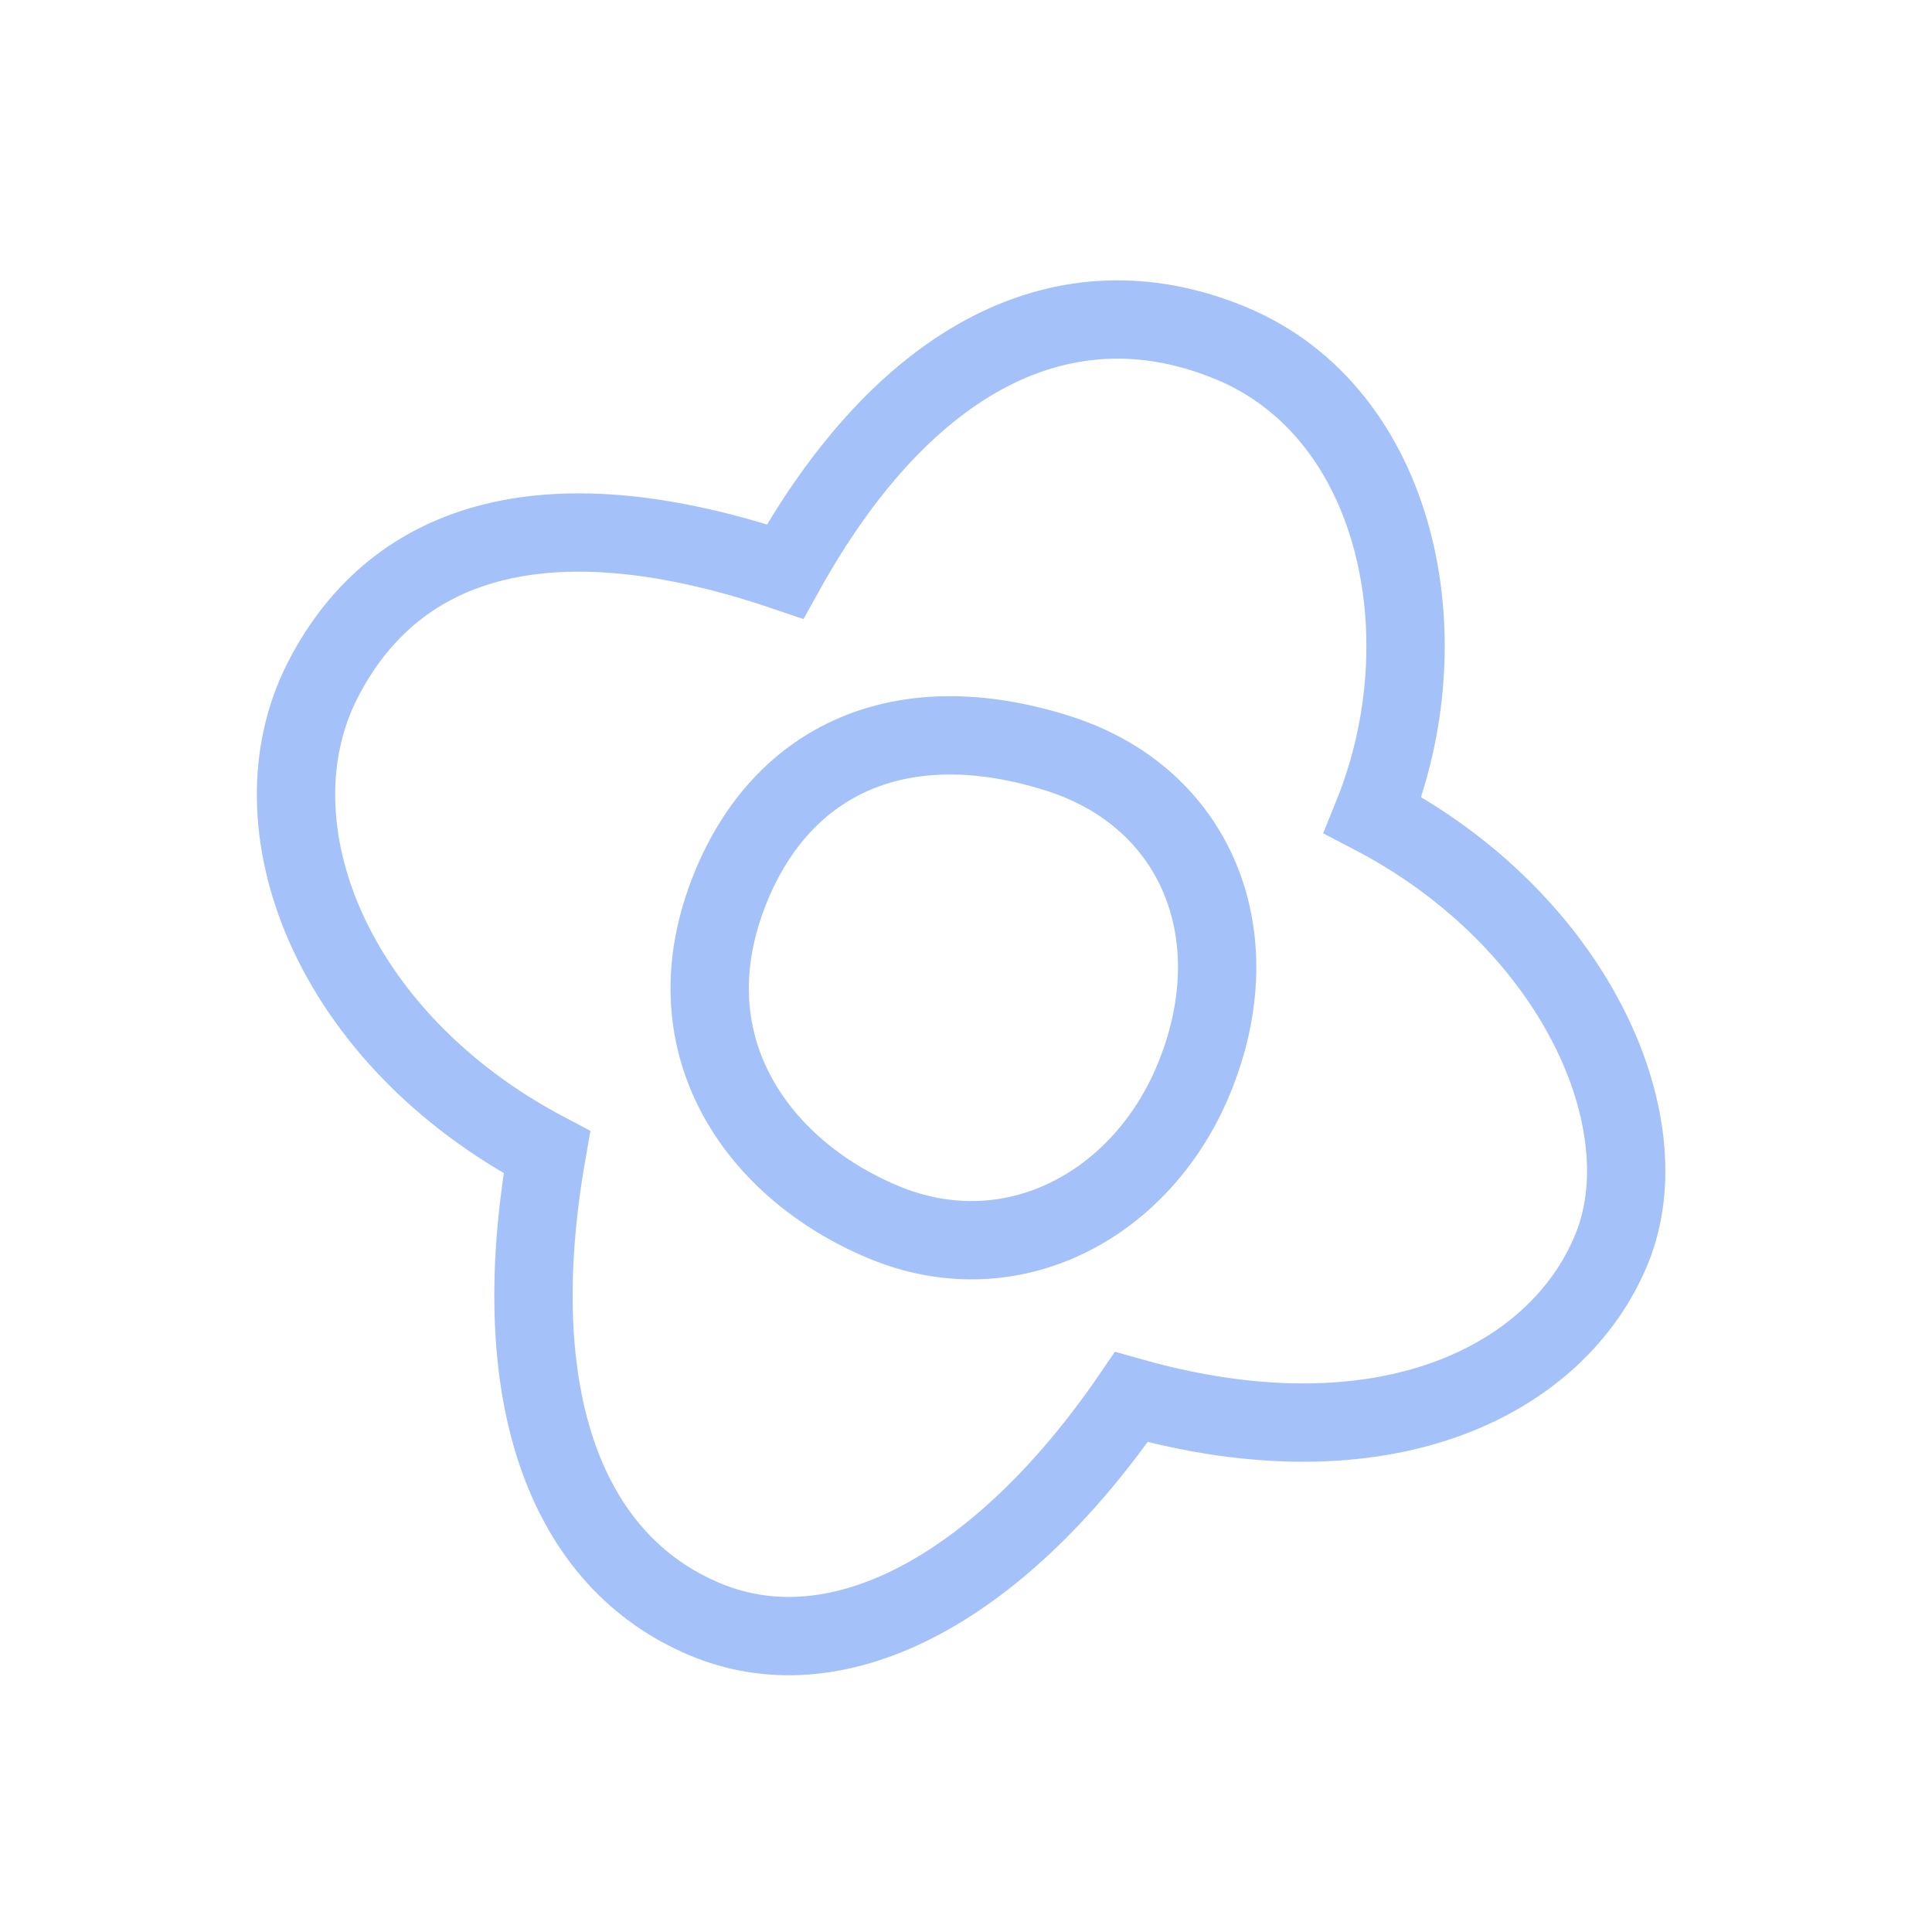
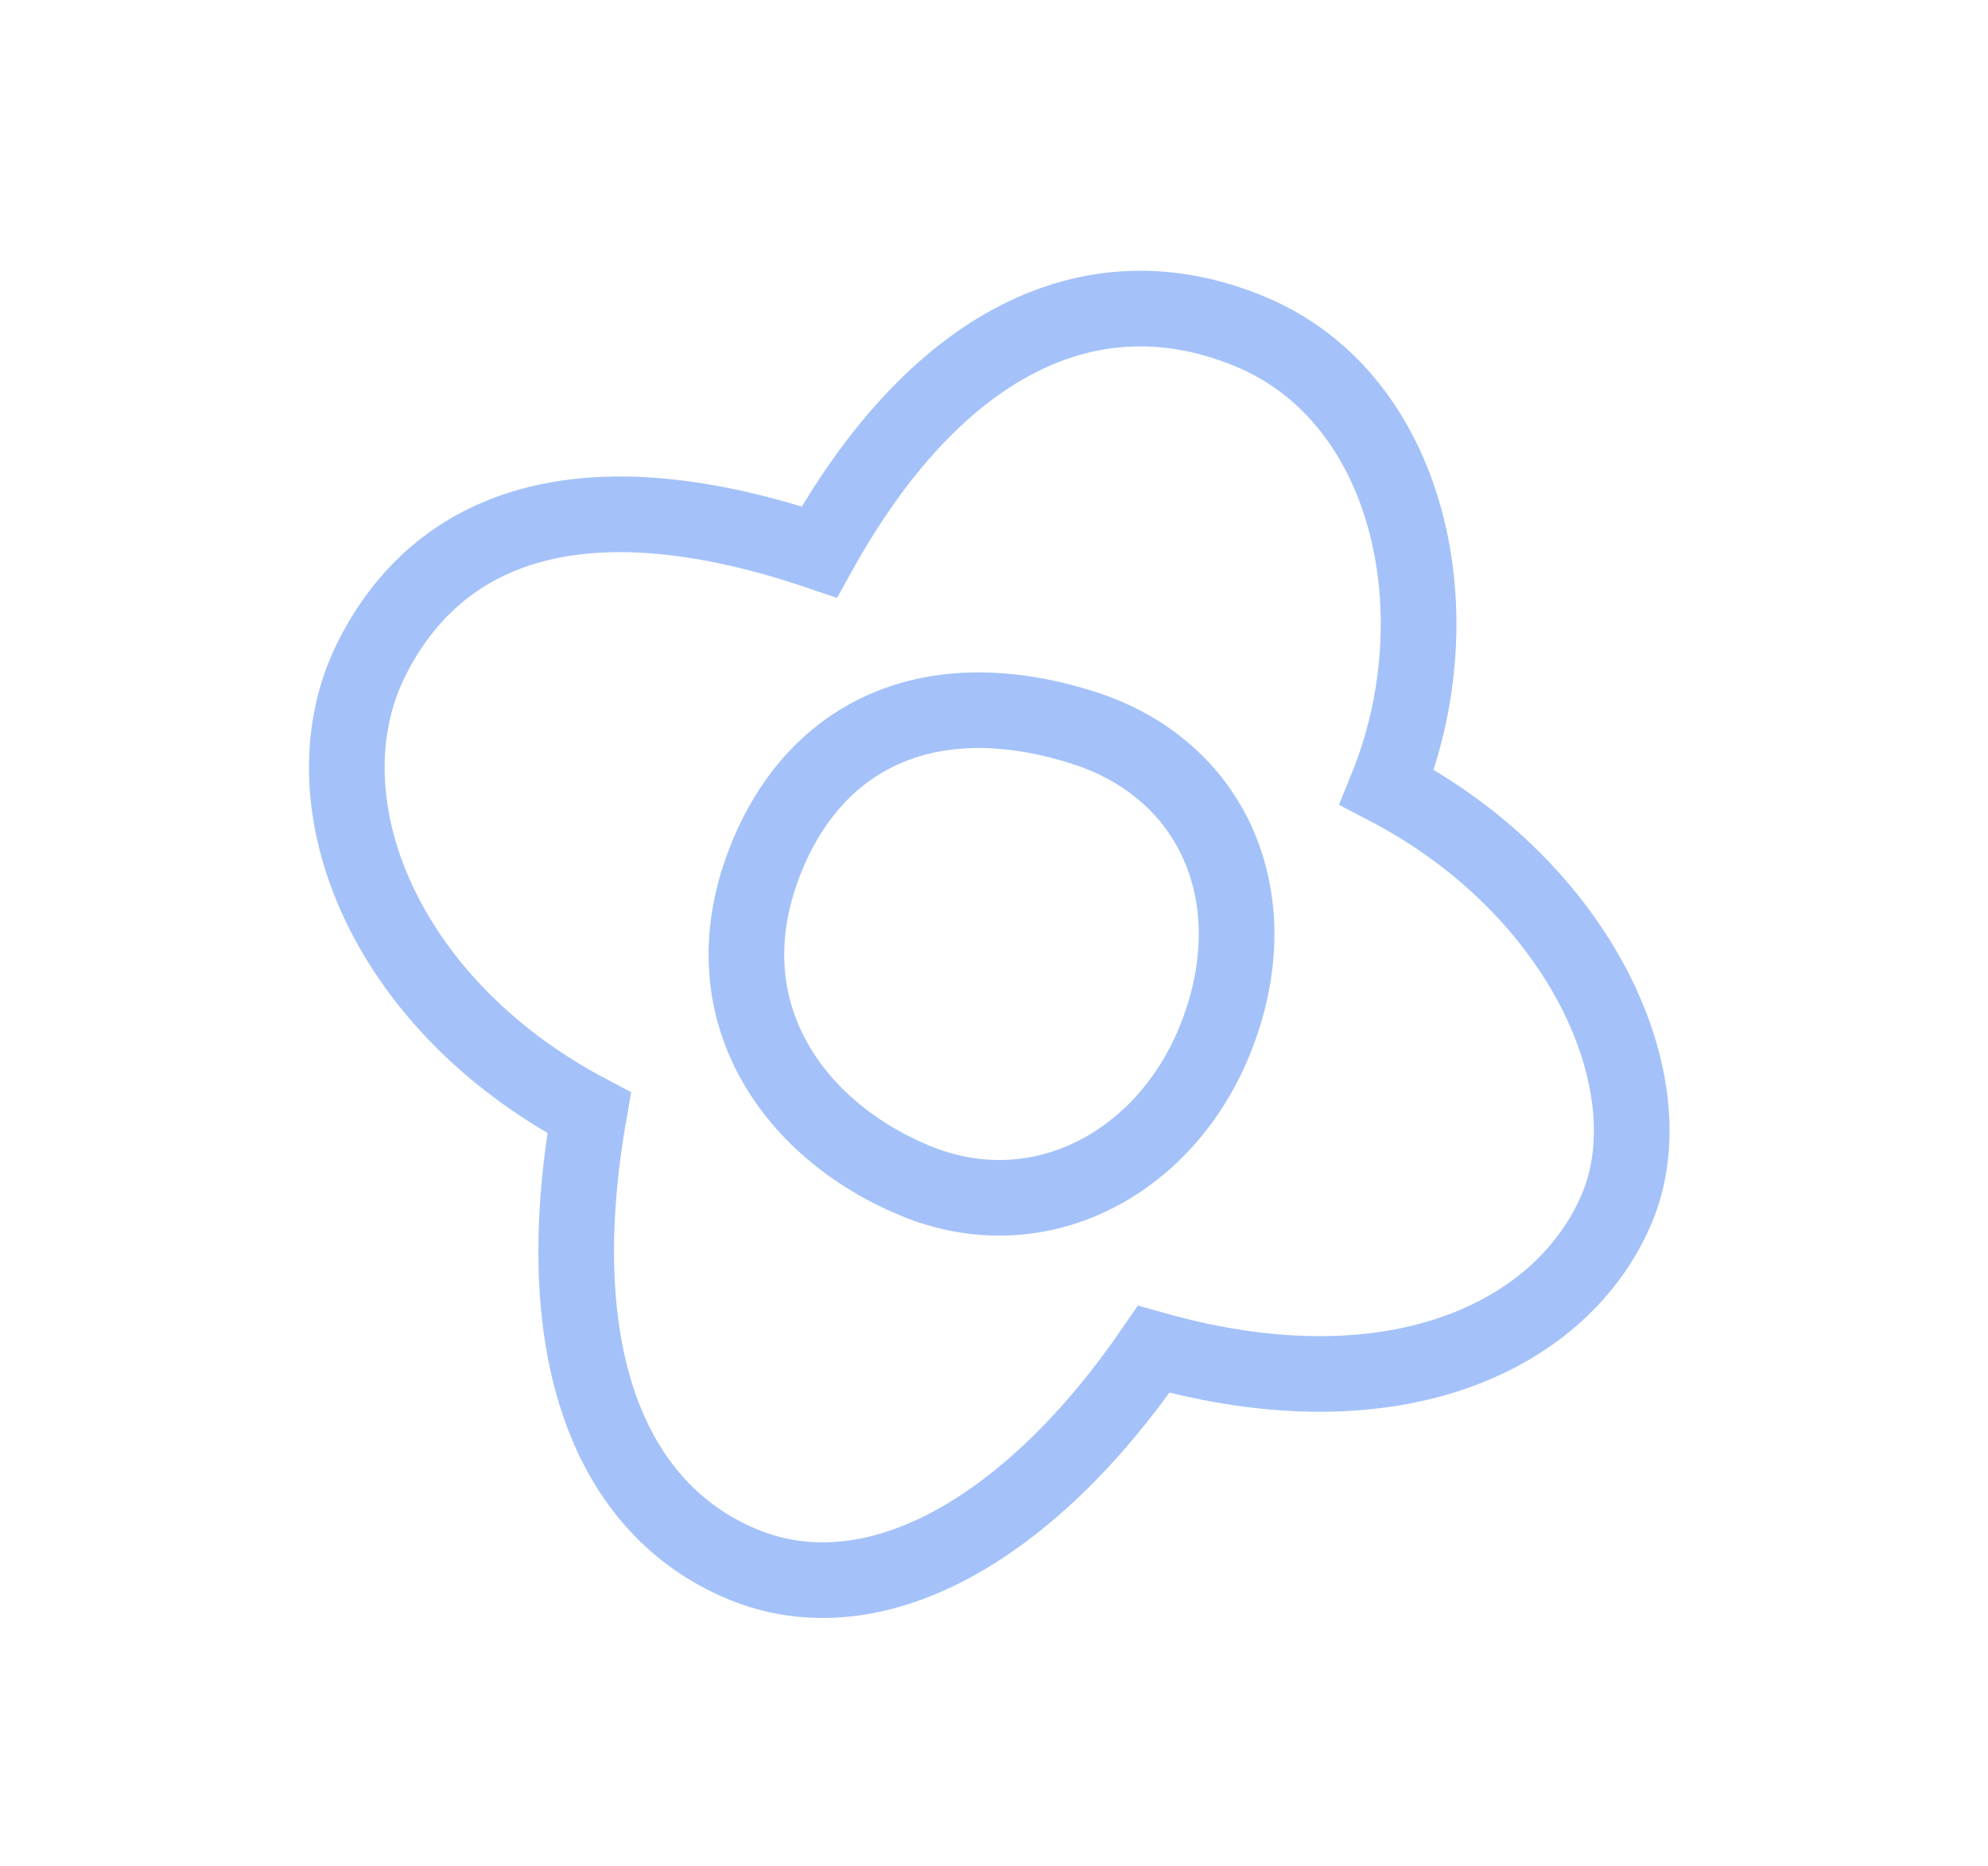
- <svg xmlns="http://www.w3.org/2000/svg" width="74" height="74" viewBox="0 0 74 74" fill="none">
+ <svg xmlns="http://www.w3.org/2000/svg" width="49" height="46" viewBox="0 0 74 74" fill="none">
  <path d="M52.581 31.218C60.281 35.239 63.736 42.976 61.723 47.858C59.645 52.897 53.005 56.242 43.334 53.511C38.463 60.62 32.271 64.219 27.014 62.028C21.756 59.837 19.282 53.618 20.948 44.132C12.657 39.767 9.521 31.593 12.362 26.047C15.203 20.5 21.201 18.88 30.072 21.889C34.624 13.693 40.789 10.494 47.168 13.153C53.548 15.813 55.343 24.39 52.581 31.218Z" stroke="#266EF1" stroke-opacity="0.42" stroke-width="3" />
  <path d="M45.726 41.328C43.724 46.182 38.736 48.852 33.842 46.812C28.948 44.773 25.54 39.918 28.005 33.941C30.007 29.086 34.509 26.967 40.49 28.844C45.823 30.517 47.998 35.819 45.726 41.328Z" stroke="#266EF1" stroke-opacity="0.42" stroke-width="3" />
</svg>
